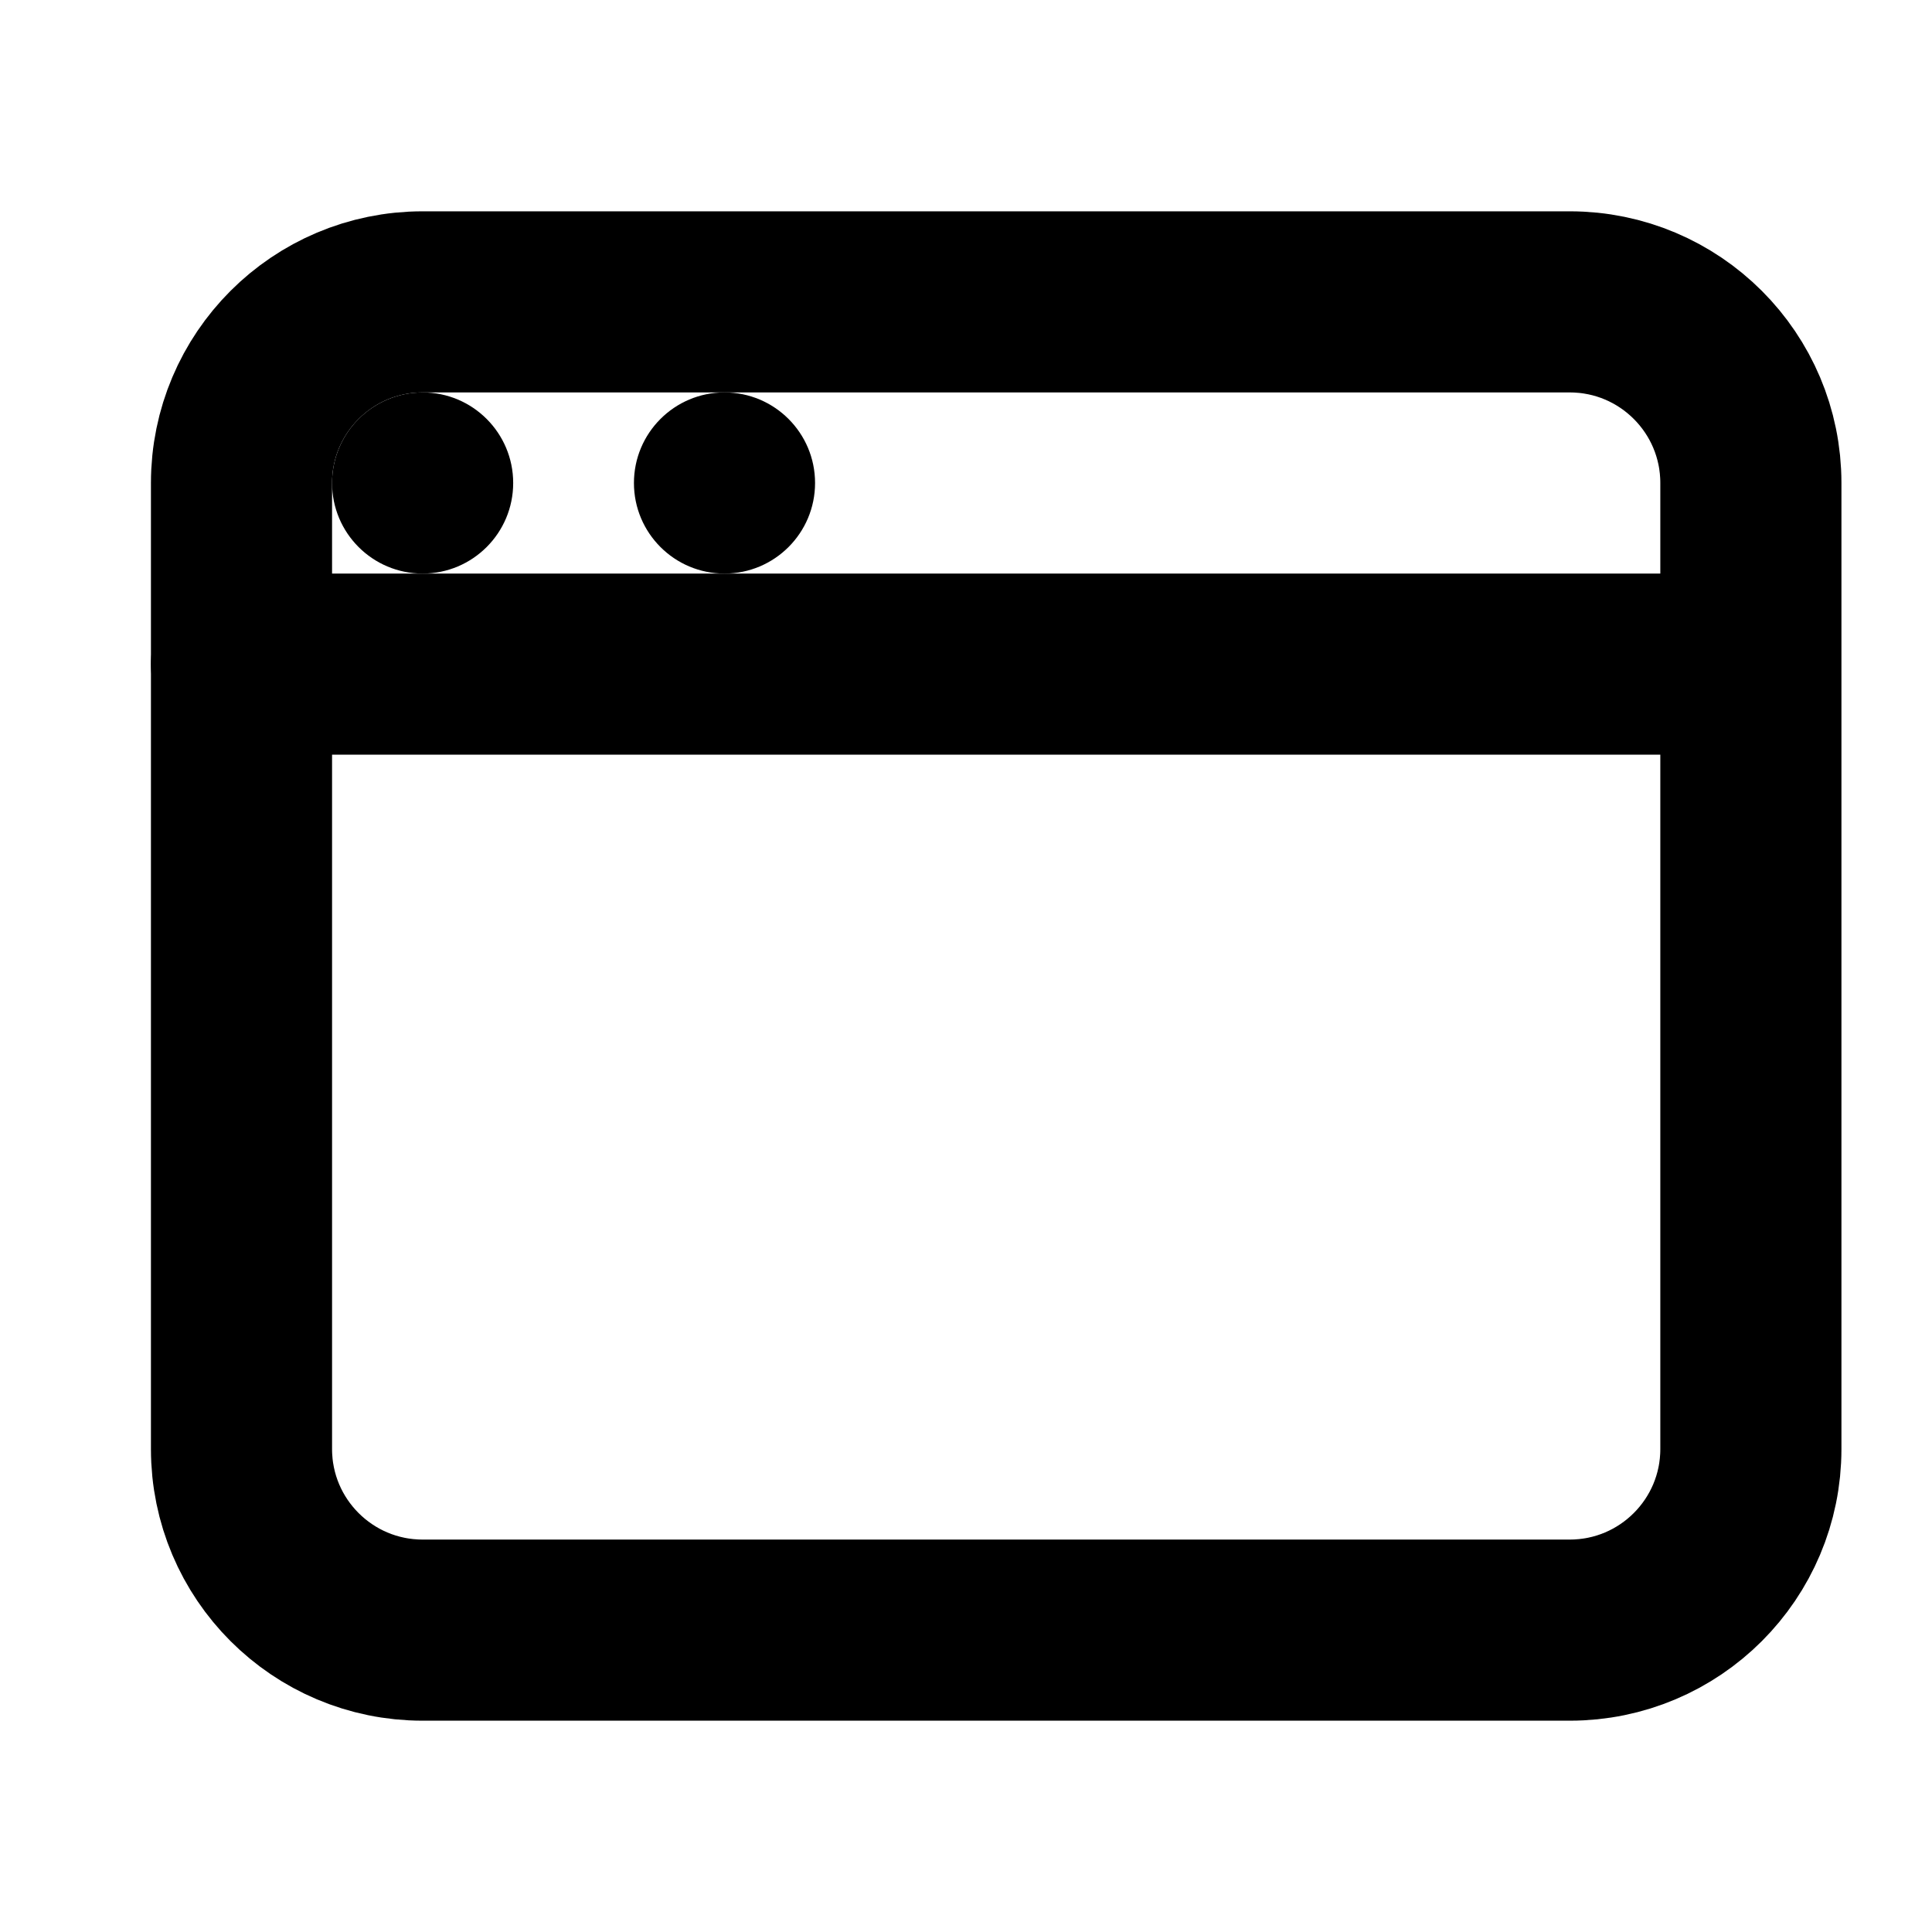
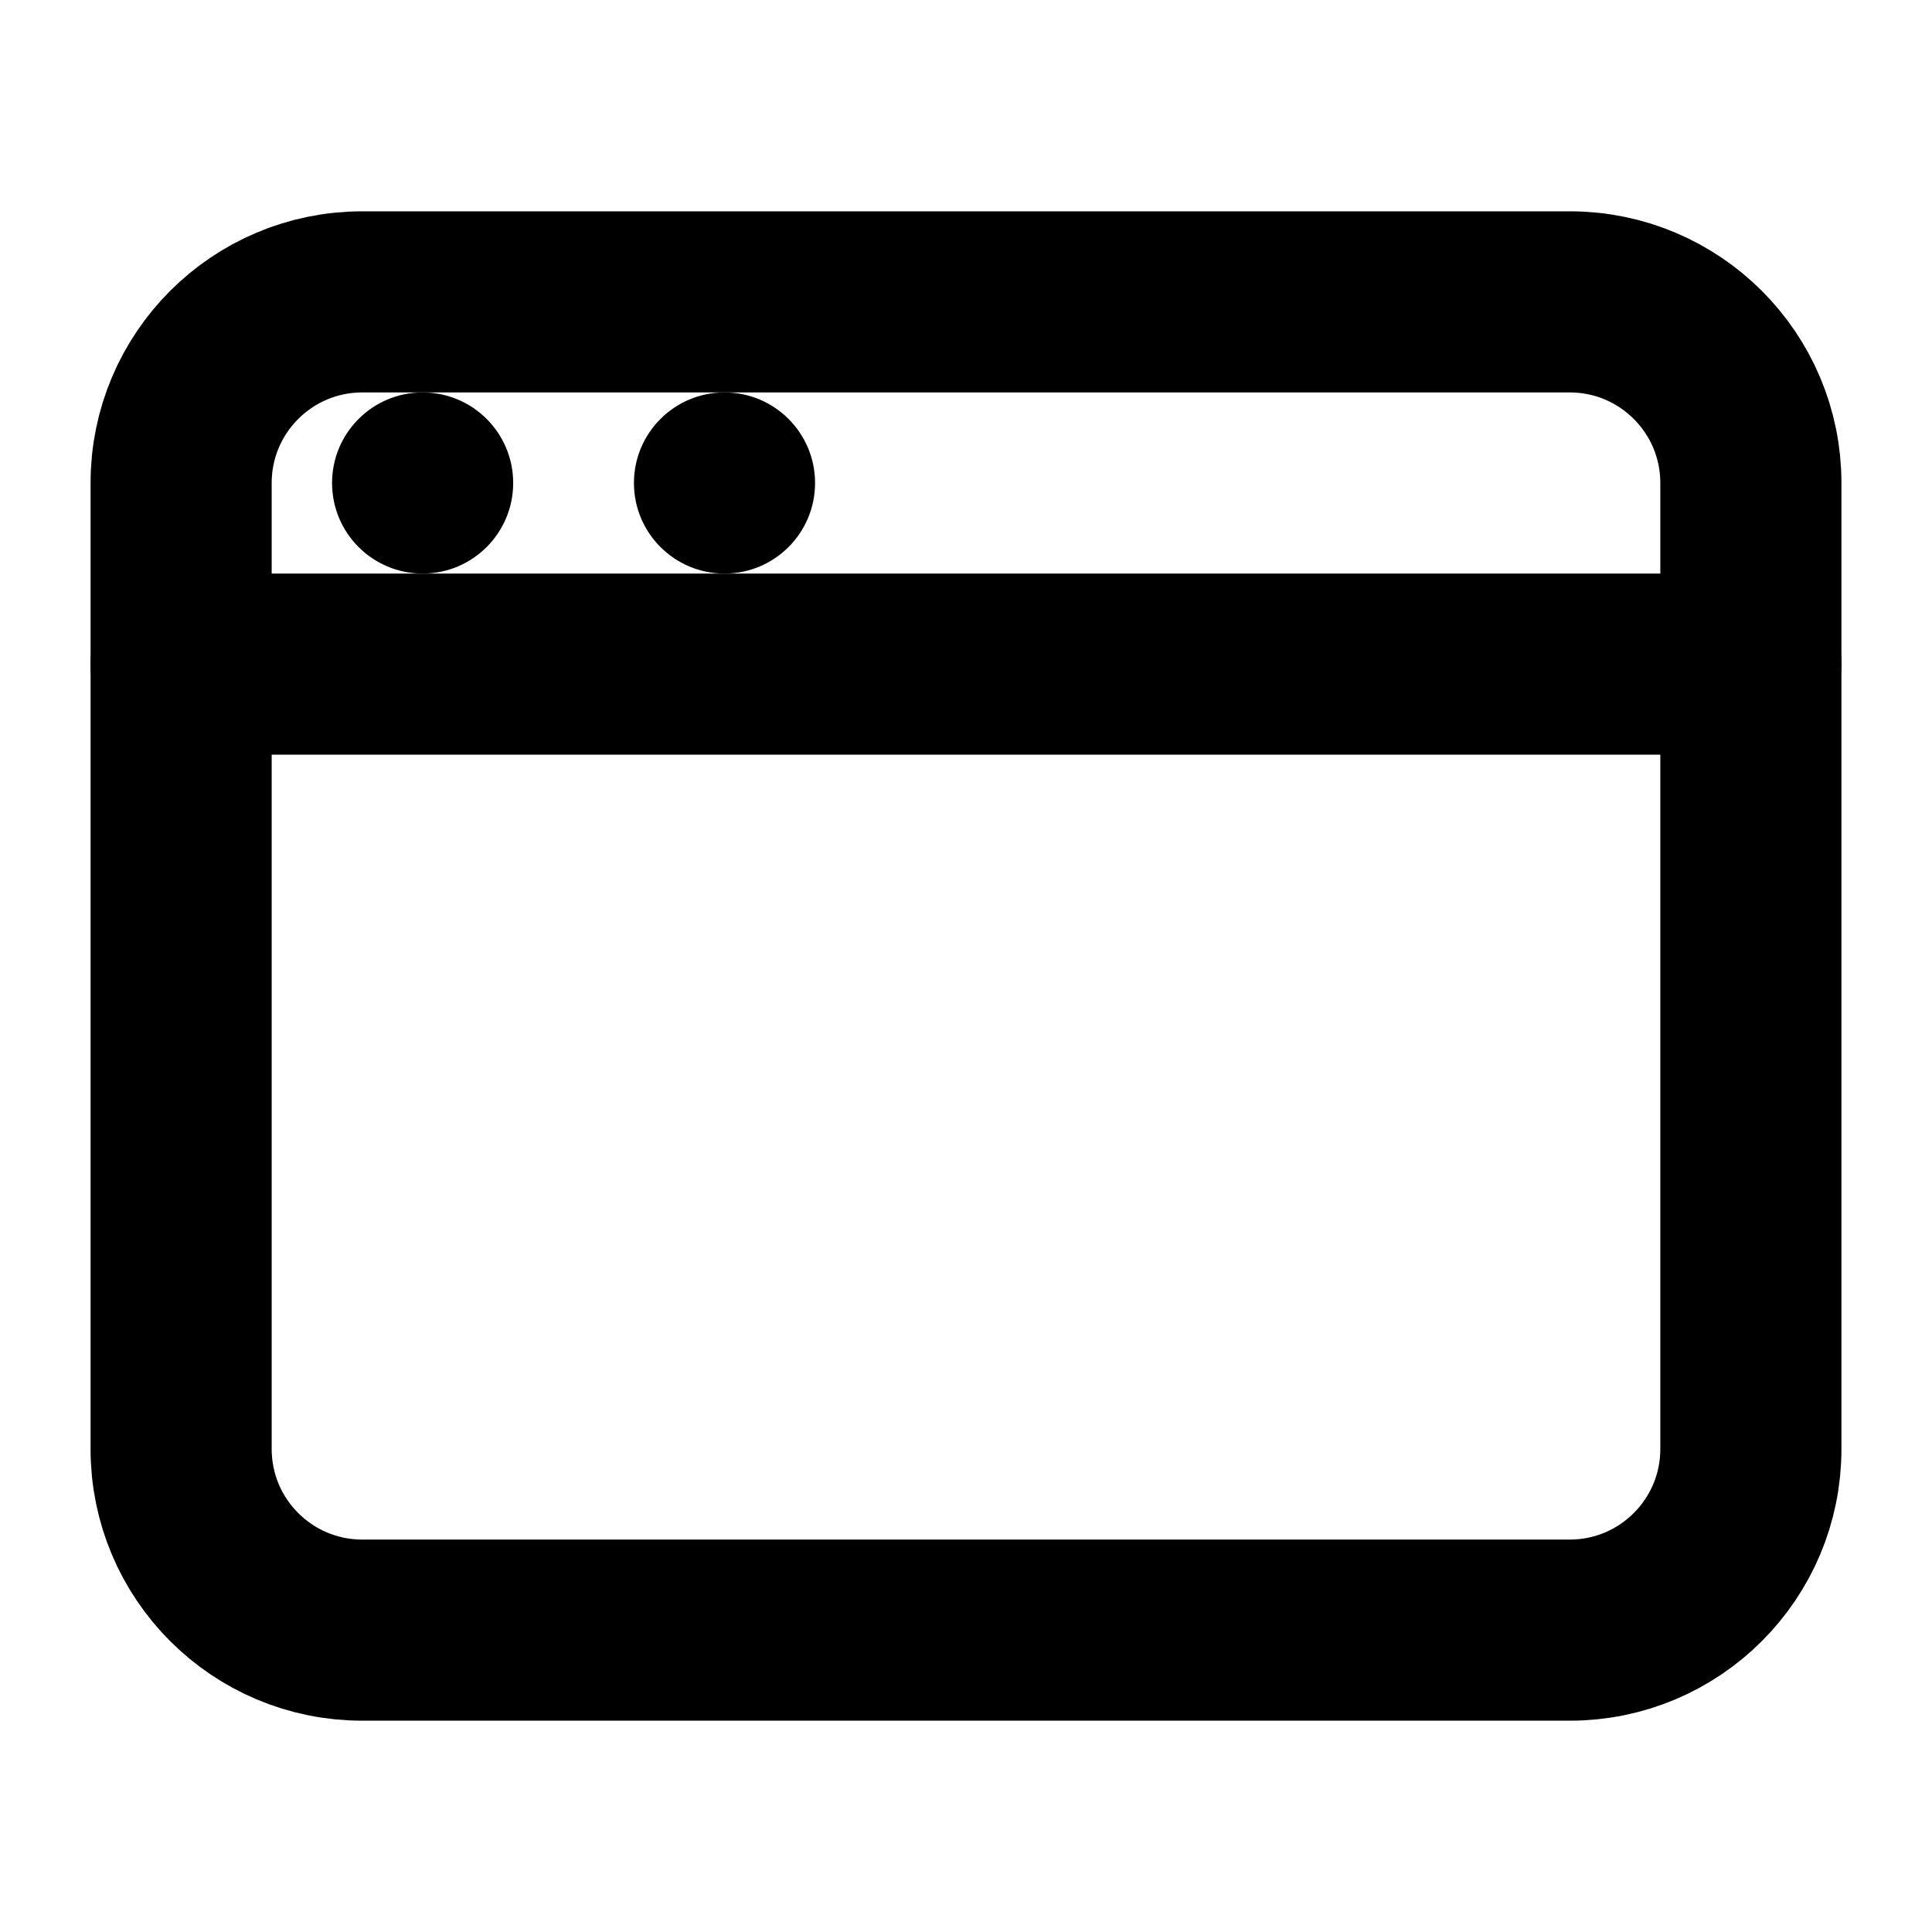
<svg xmlns="http://www.w3.org/2000/svg" viewBox="0 0 16 16" fill="none" stroke="currentColor" stroke-width="1.5" stroke-linecap="round" stroke-linejoin="round">
-   <rect x="2" y="2.5" width="12.5" height="11" rx="1.5" />
-   <path d="M2 5.5H14" />
+   <rect x="1.5" y="2.5" width="13" height="11" rx="1.5" />
+   <path d="M1.5 5.5H14.5" />
  <circle cx="3.5" cy="4" r="0.75" fill="currentColor" stroke="none" />
  <circle cx="6" cy="4" r="0.75" fill="currentColor" stroke="none" />
</svg>
